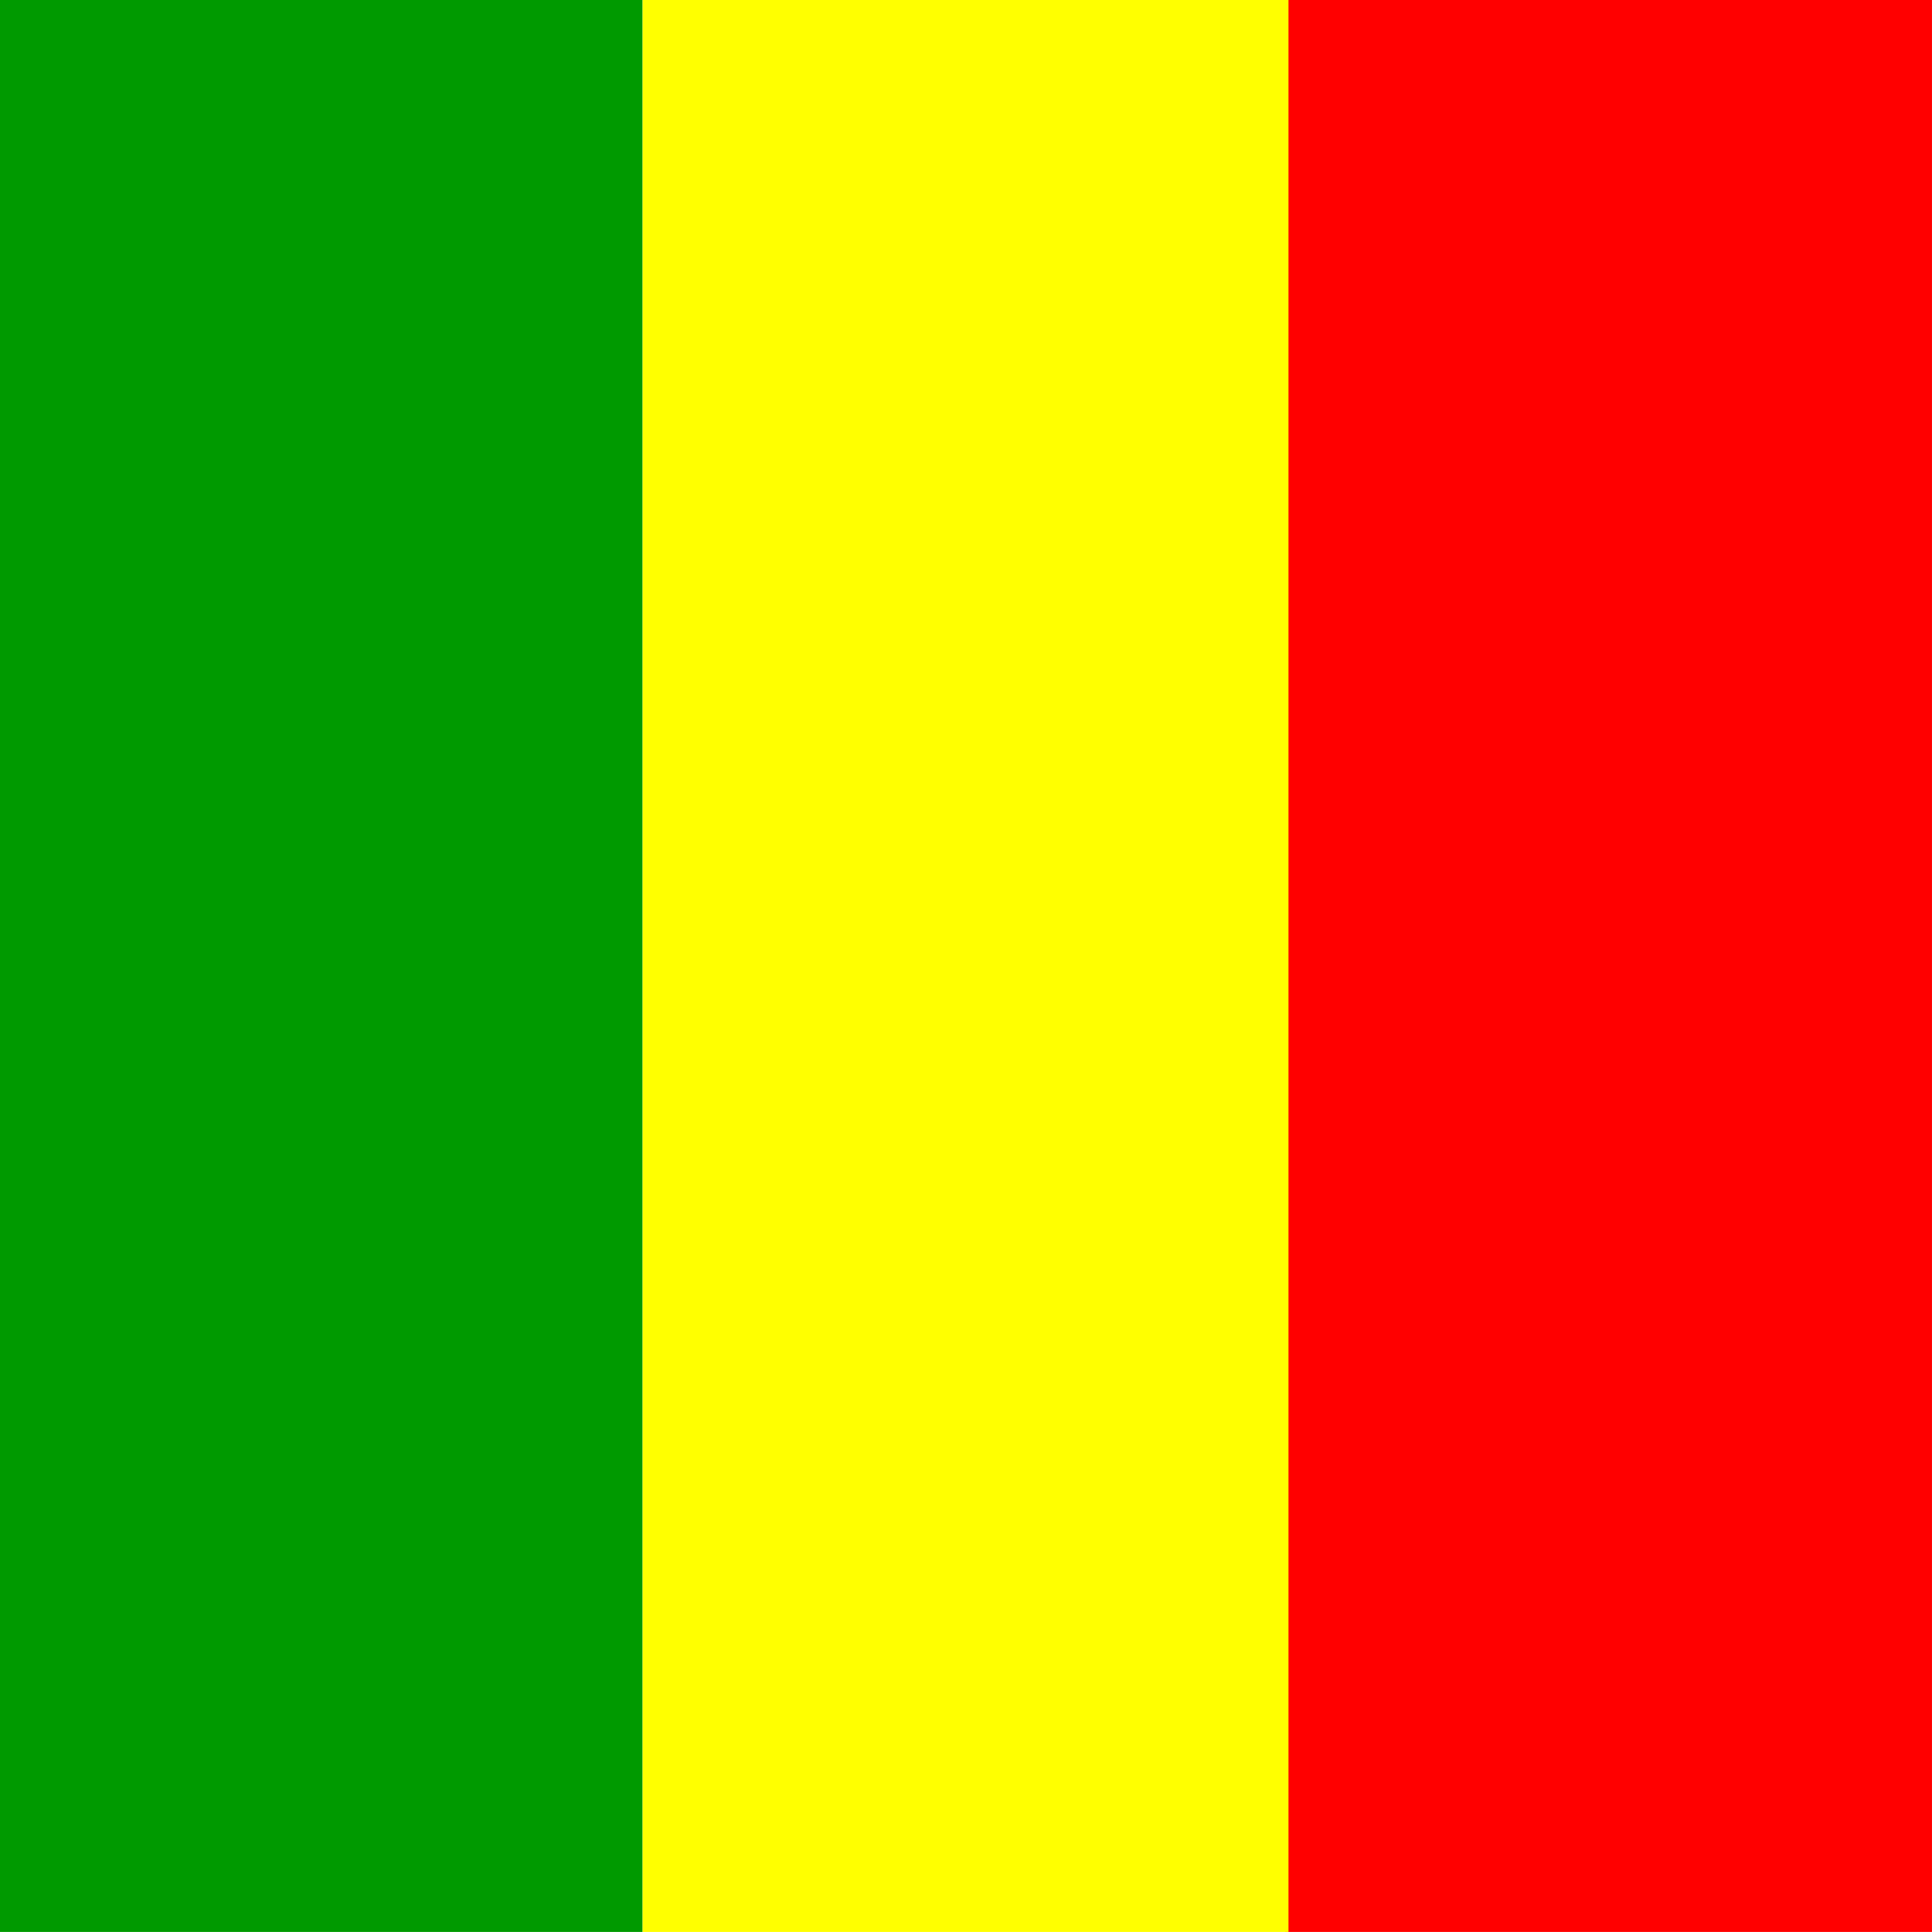
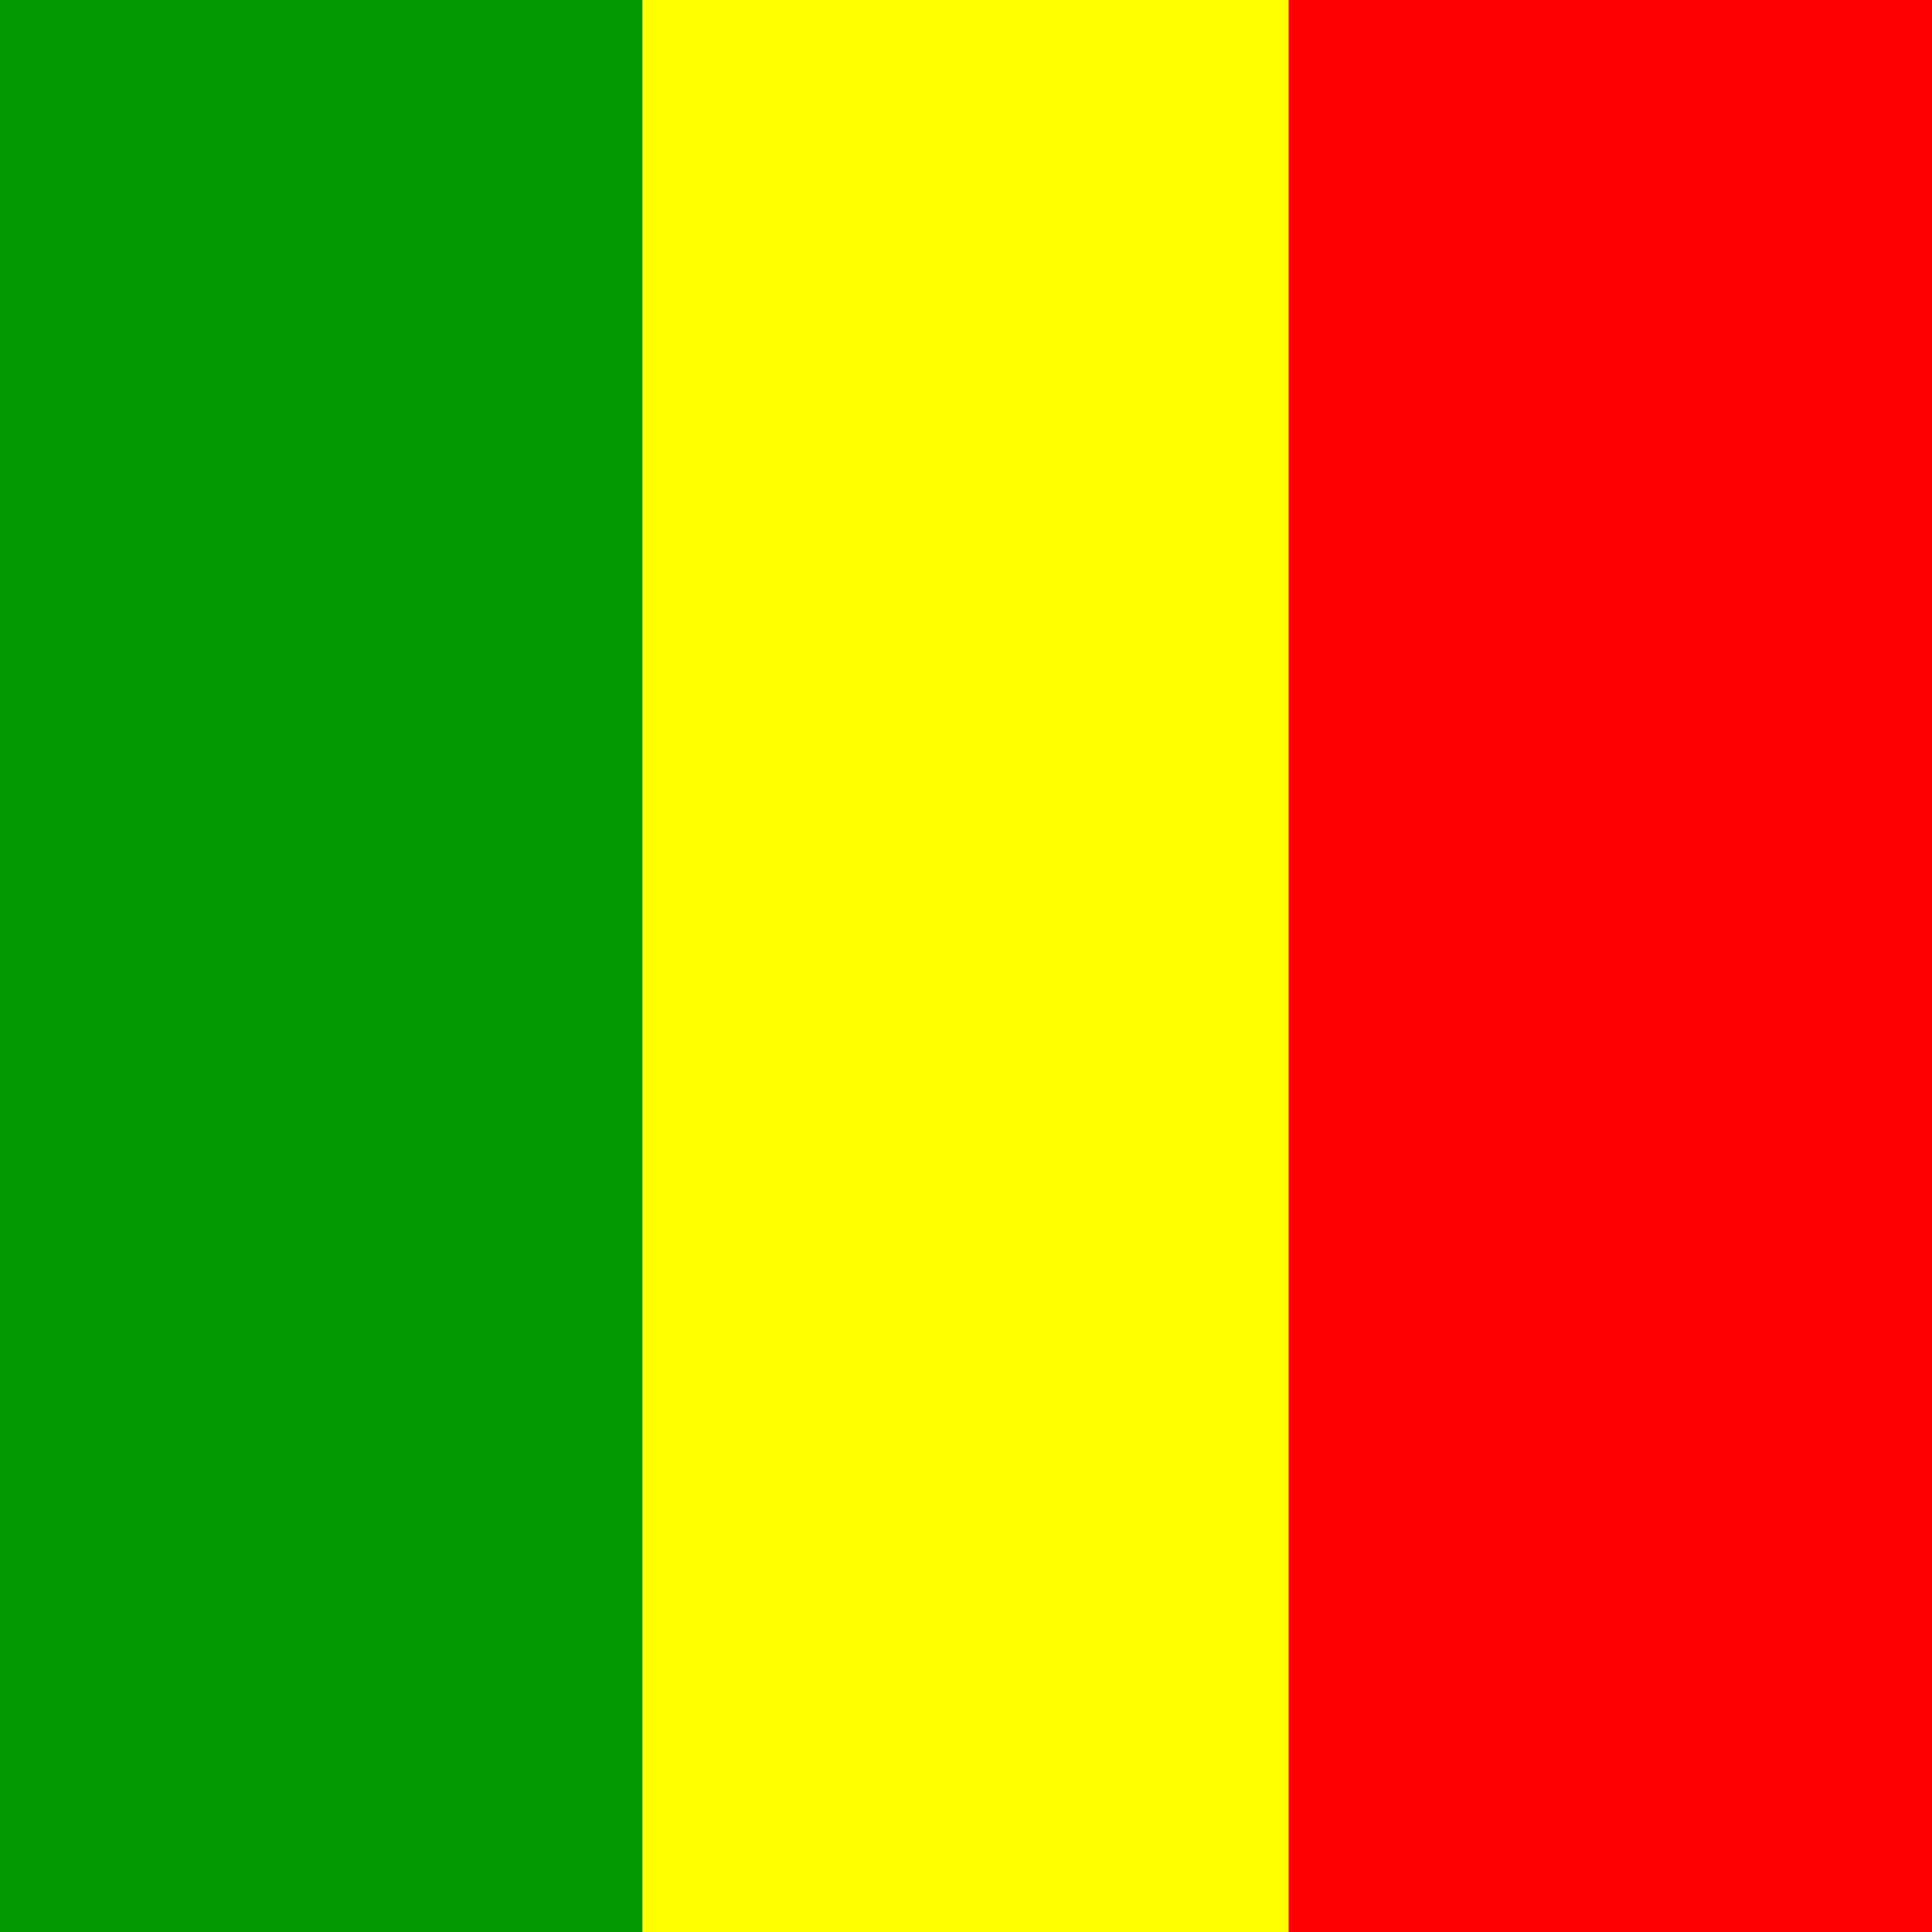
- <svg xmlns="http://www.w3.org/2000/svg" id="canada" height="512" width="512" version="1.1">
-   <g id="flag" fill-rule="evenodd" transform="matrix(.68808 0 0 1.0321 0 .00011106)">
-     <rect id="rect563" height="496.06" width="249.09" y="-0" x="495" fill="#f00" />
-     <rect id="rect562" height="496.06" width="247.5" y="-0" x="0" fill="#009a00" />
-     <rect id="rect564" height="496.06" width="248.75" y="-0" x="247.5" fill="#ff0" />
+ <svg xmlns="http://www.w3.org/2000/svg" id="flag-icon-css-ml" viewBox="0 0 512 512">
+   <g fill-rule="evenodd">
+     <path fill="red" d="M340.6 0H512v512H340.6z" />
+     <path fill="#009a00" d="M0 0h170.3v512H0z" />
+     <path fill="#ff0" d="M170.3 0h171.2v512H170.3z" />
  </g>
</svg>
